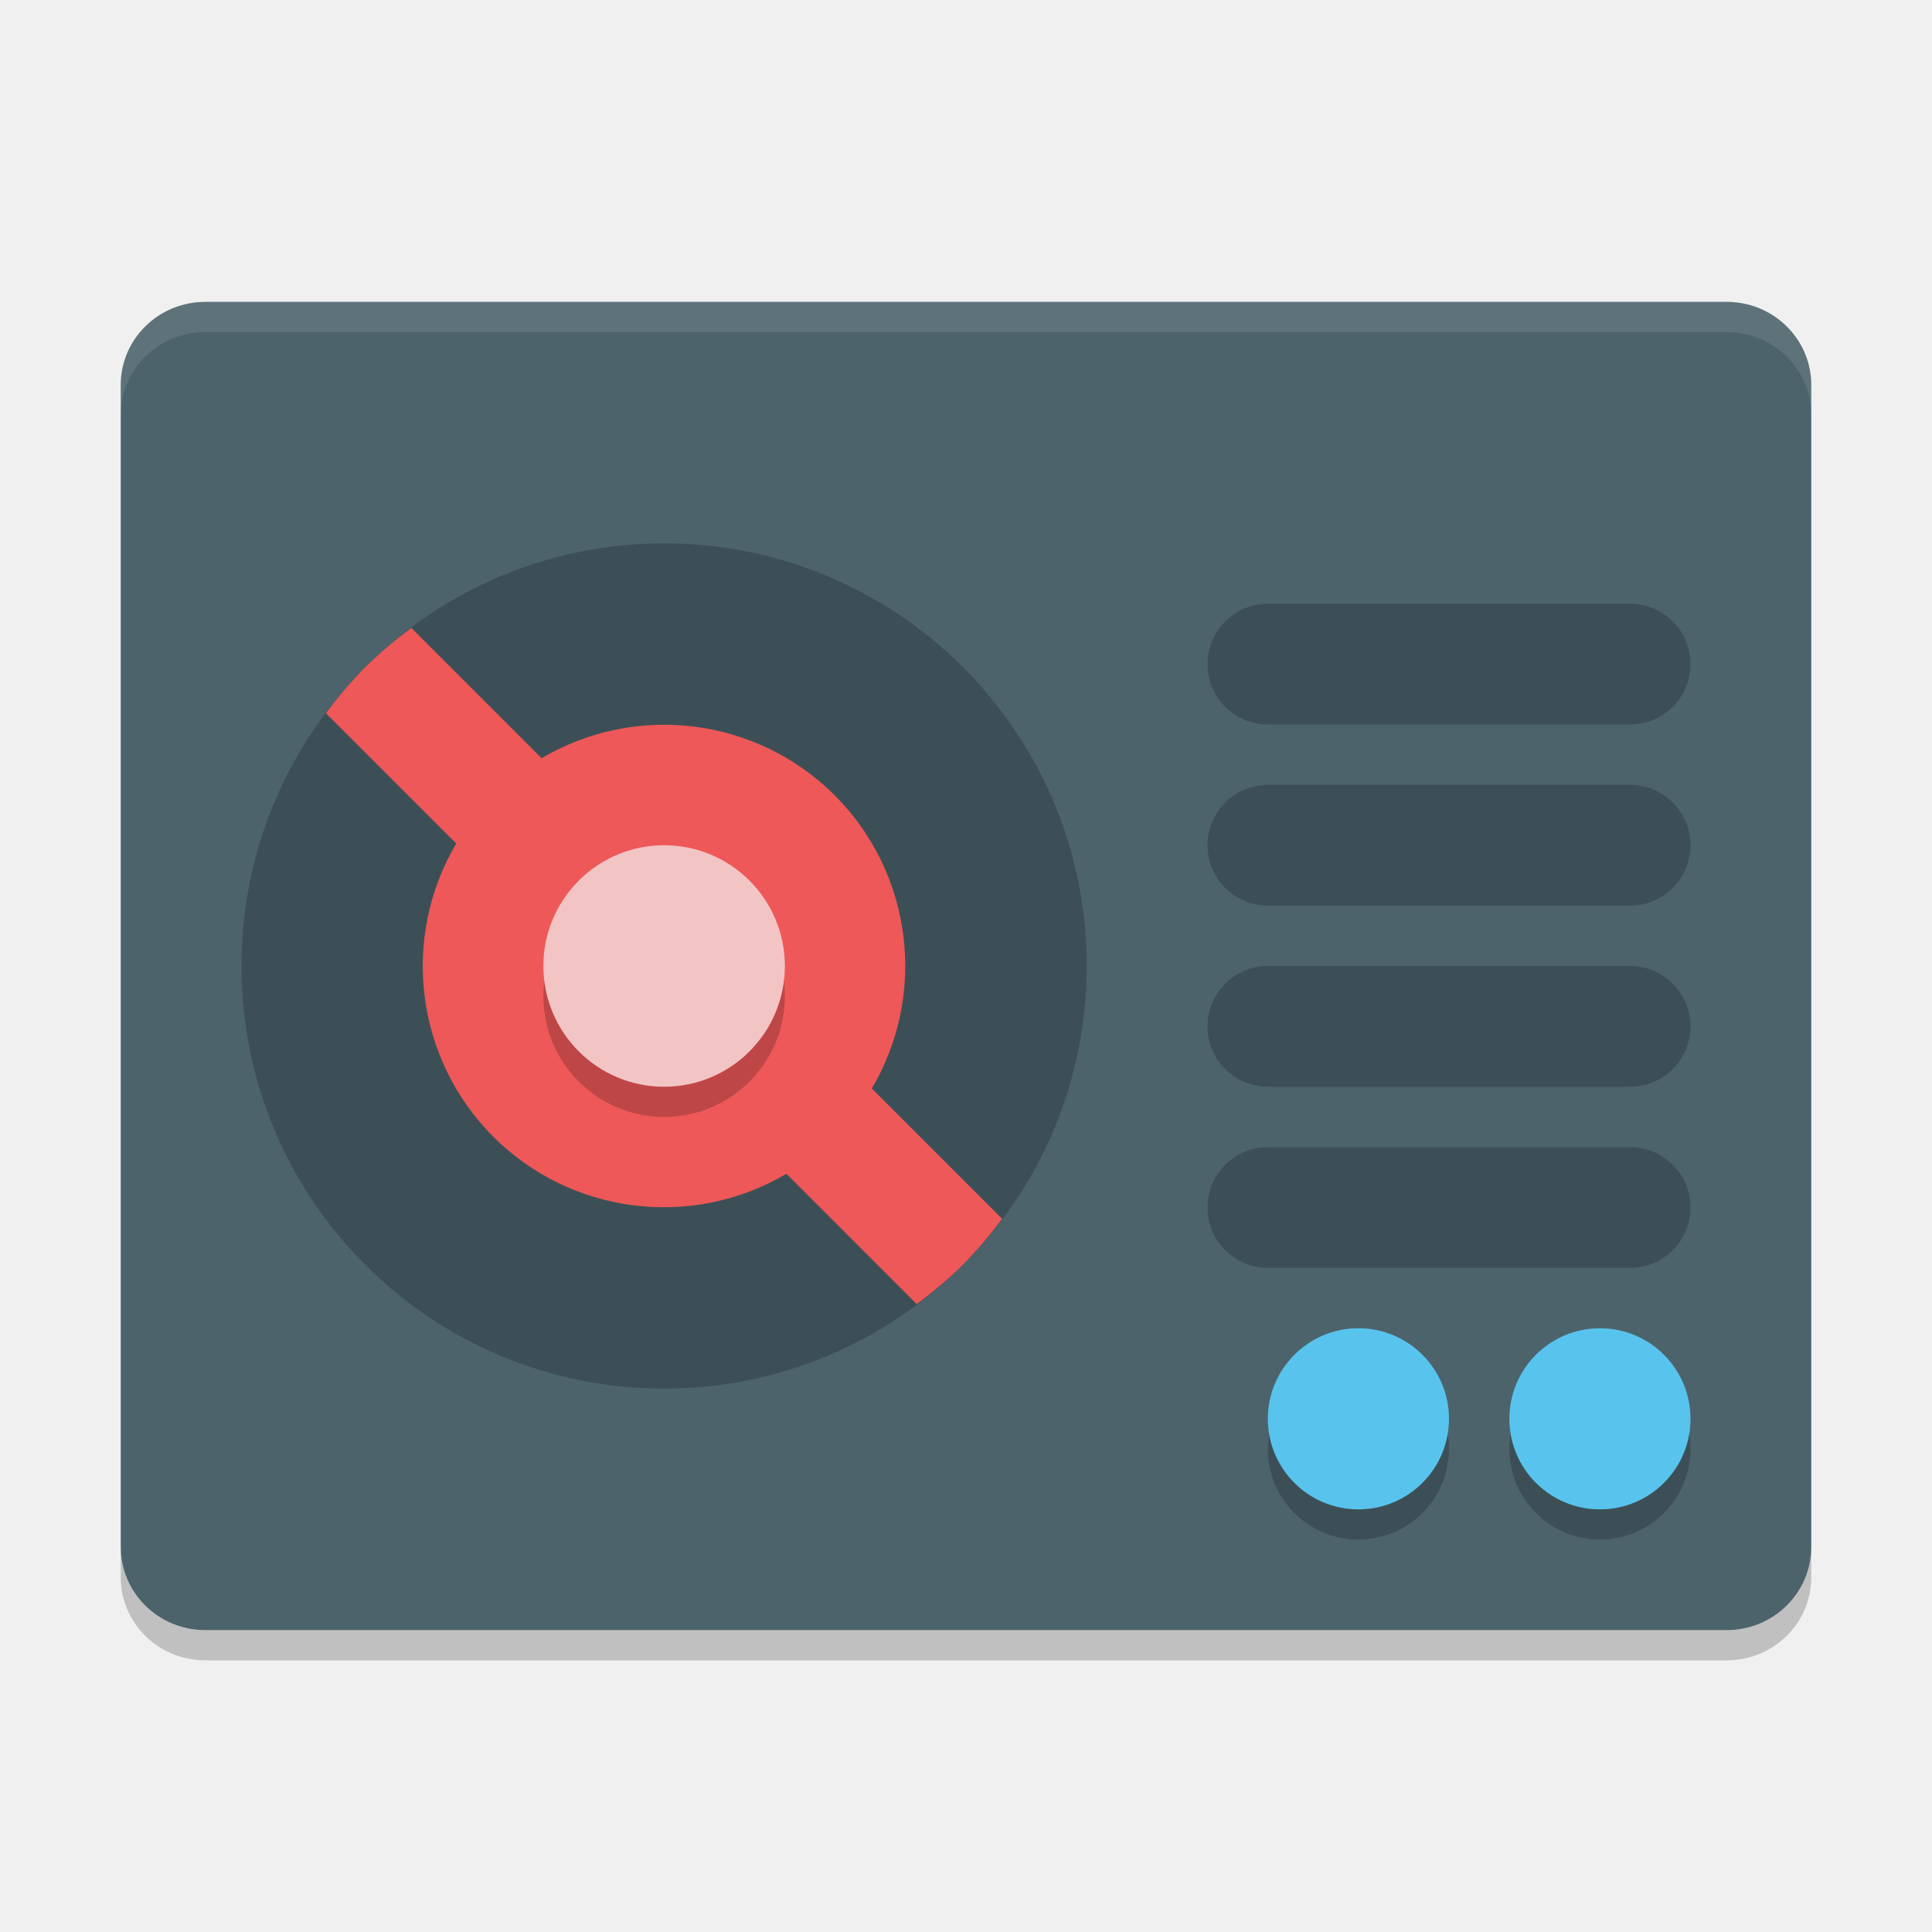
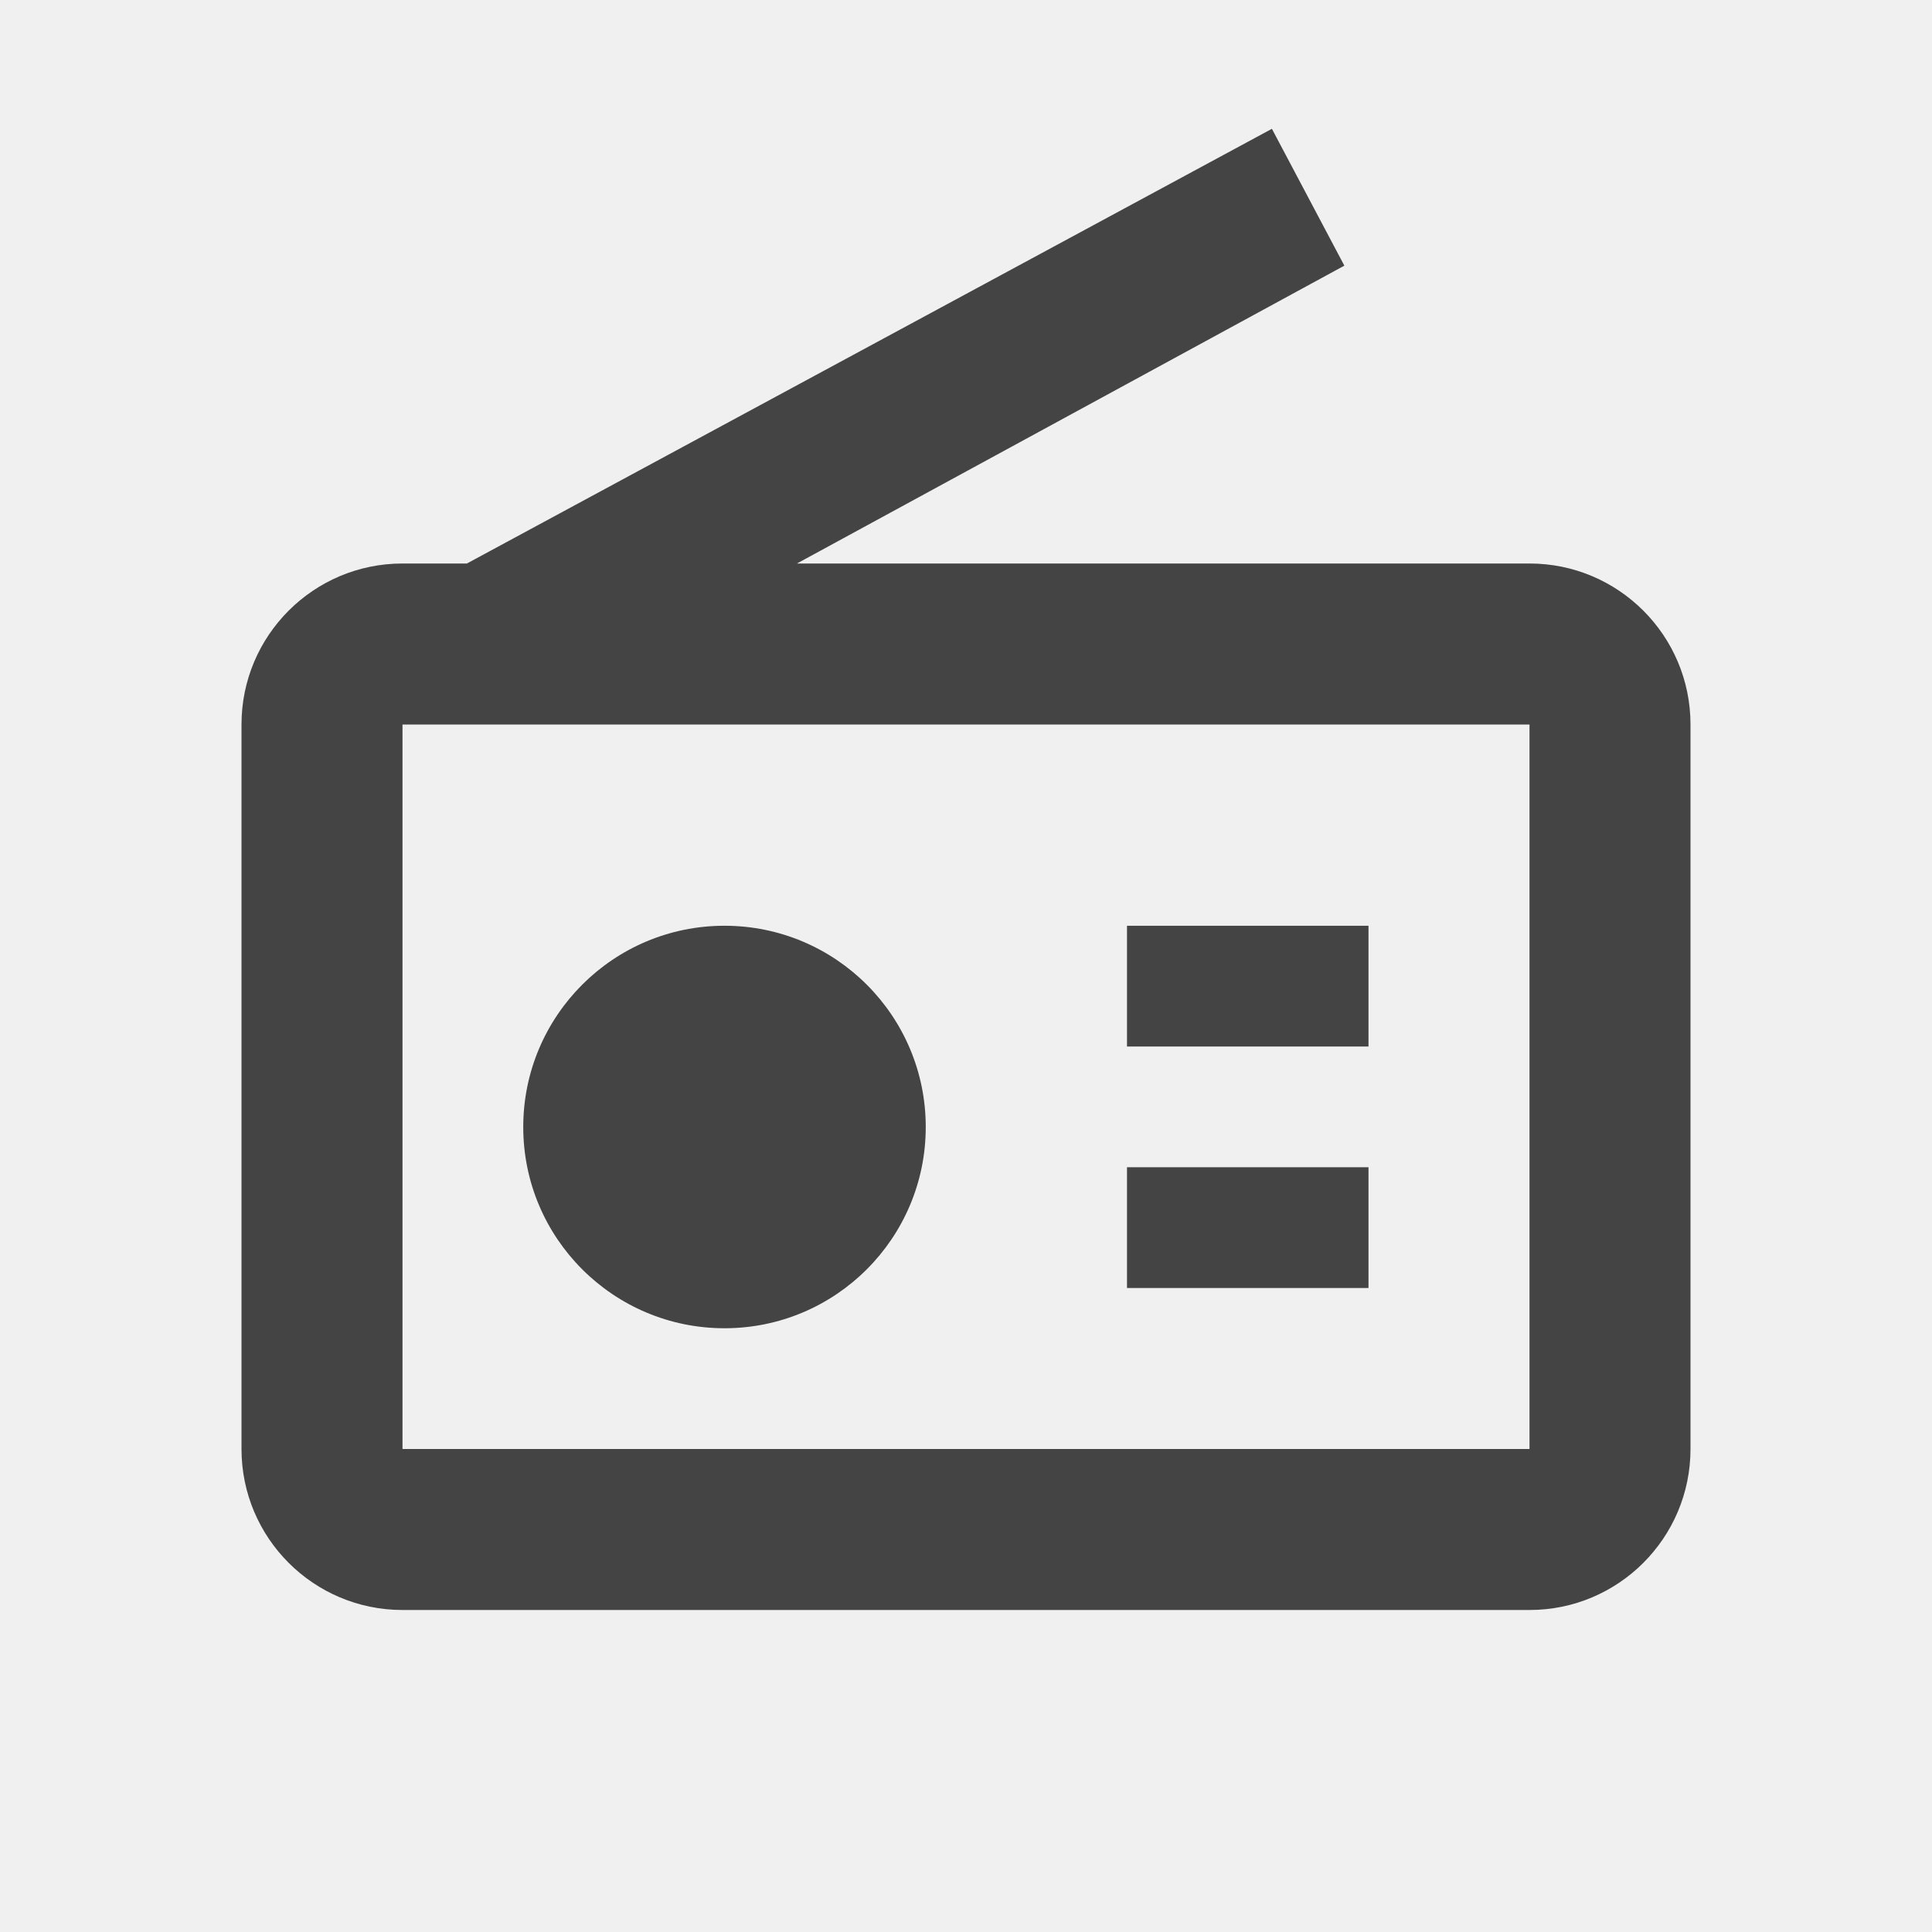
- <svg xmlns="http://www.w3.org/2000/svg" width="64" height="64" version="1">
-   <rect style="fill:#4c636b" width="56" height="44" x="-60" y="10" rx="2.8" ry="2.75" transform="scale(-1,1)" />
-   <circle style="opacity:0.2" cx="22" cy="32" r="14" />
-   <path style="fill:#ee5858" d="m 12.1,22.1 a 13.996,14 0 0 0 -1.303,1.525 l 4.316,4.317 a 7.998,8 0 0 0 1.229,9.715 7.998,8 0 0 0 9.709,1.226 l 4.316,4.317 a 13.996,14 0 0 0 1.527,-1.301 13.996,14 0 0 0 1.303,-1.525 L 28.88,36.058 A 7.998,8 0 0 0 27.65,26.344 7.998,8 0 0 0 17.942,25.116 l -4.316,-4.316 a 13.996,14 0 0 0 -1.528,1.302 z" />
-   <circle style="opacity:0.2" cx="22" cy="33" r="4" />
-   <circle style="fill:#f3c4c4" cx="22" cy="32" r="4" />
-   <rect style="opacity:0.2" width="16" height="4" x="40" y="20" rx="2" ry="2" />
-   <circle style="opacity:0.2" cx="53" cy="48" r="3" />
-   <circle style="fill:#58c4ee" cx="53" cy="47" r="3" />
-   <circle style="opacity:0.2" cx="44.999" cy="48" r="3" />
-   <circle style="fill:#58c4ee" cx="44.999" cy="47" r="3" />
-   <rect style="opacity:0.2" width="16" height="4" x="40" y="26" rx="2" ry="2" />
-   <rect style="opacity:0.2" width="16" height="4" x="40" y="32" rx="2" ry="2" />
-   <rect style="opacity:0.2" width="16" height="4" x="40" y="38" rx="2" ry="2" />
-   <path style="opacity:0.1;fill:#ffffff" d="M 6.801,10 C 5.25,10 4,11.226 4,12.749 L 4,13.75 c 0,-1.523 1.25,-2.749 2.801,-2.749 l 50.398,0 C 58.749,11.001 60,12.227 60,13.75 l 0,-1.001 C 60,11.226 58.749,10 57.199,10 L 6.801,10 Z" />
-   <path style="opacity:0.2" d="m 4,51.25 0,1 C 4,53.774 5.25,55 6.801,55 L 57.199,55 C 58.749,55 60,53.774 60,52.25 l 0,-1 C 60,52.774 58.749,54 57.199,54 L 6.801,54 C 5.25,54 4,52.774 4,51.25 Z" />
+ <svg xmlns="http://www.w3.org/2000/svg" width="24" height="24" viewBox="0 0 24 24" version="1.1">
+   <defs>
+     <style id="current-color-scheme" type="text/css">.ColorScheme-Text { color:#444444; }</style>
+   </defs>
+   <path class="ColorScheme-Text" fill="currentColor" fill-rule="evenodd" d="M16.7 3.3 9.9 7H19a2 2 0 0 1 2 2v9a2 2 0 0 1-2 2H5a2 2 0 0 1-2-2V9a2 2 0 0 1 2-2h.8l10-5.4.9 1.7zM5 9v9h14V9H5zm4 2.5a2.5 2.5 0 1 1 0 5 2.5 2.5 0 0 1 0-5zm5 0h3v1.5h-3v-1.5zm0 3h3V16h-3v-1.5z" />
</svg>
